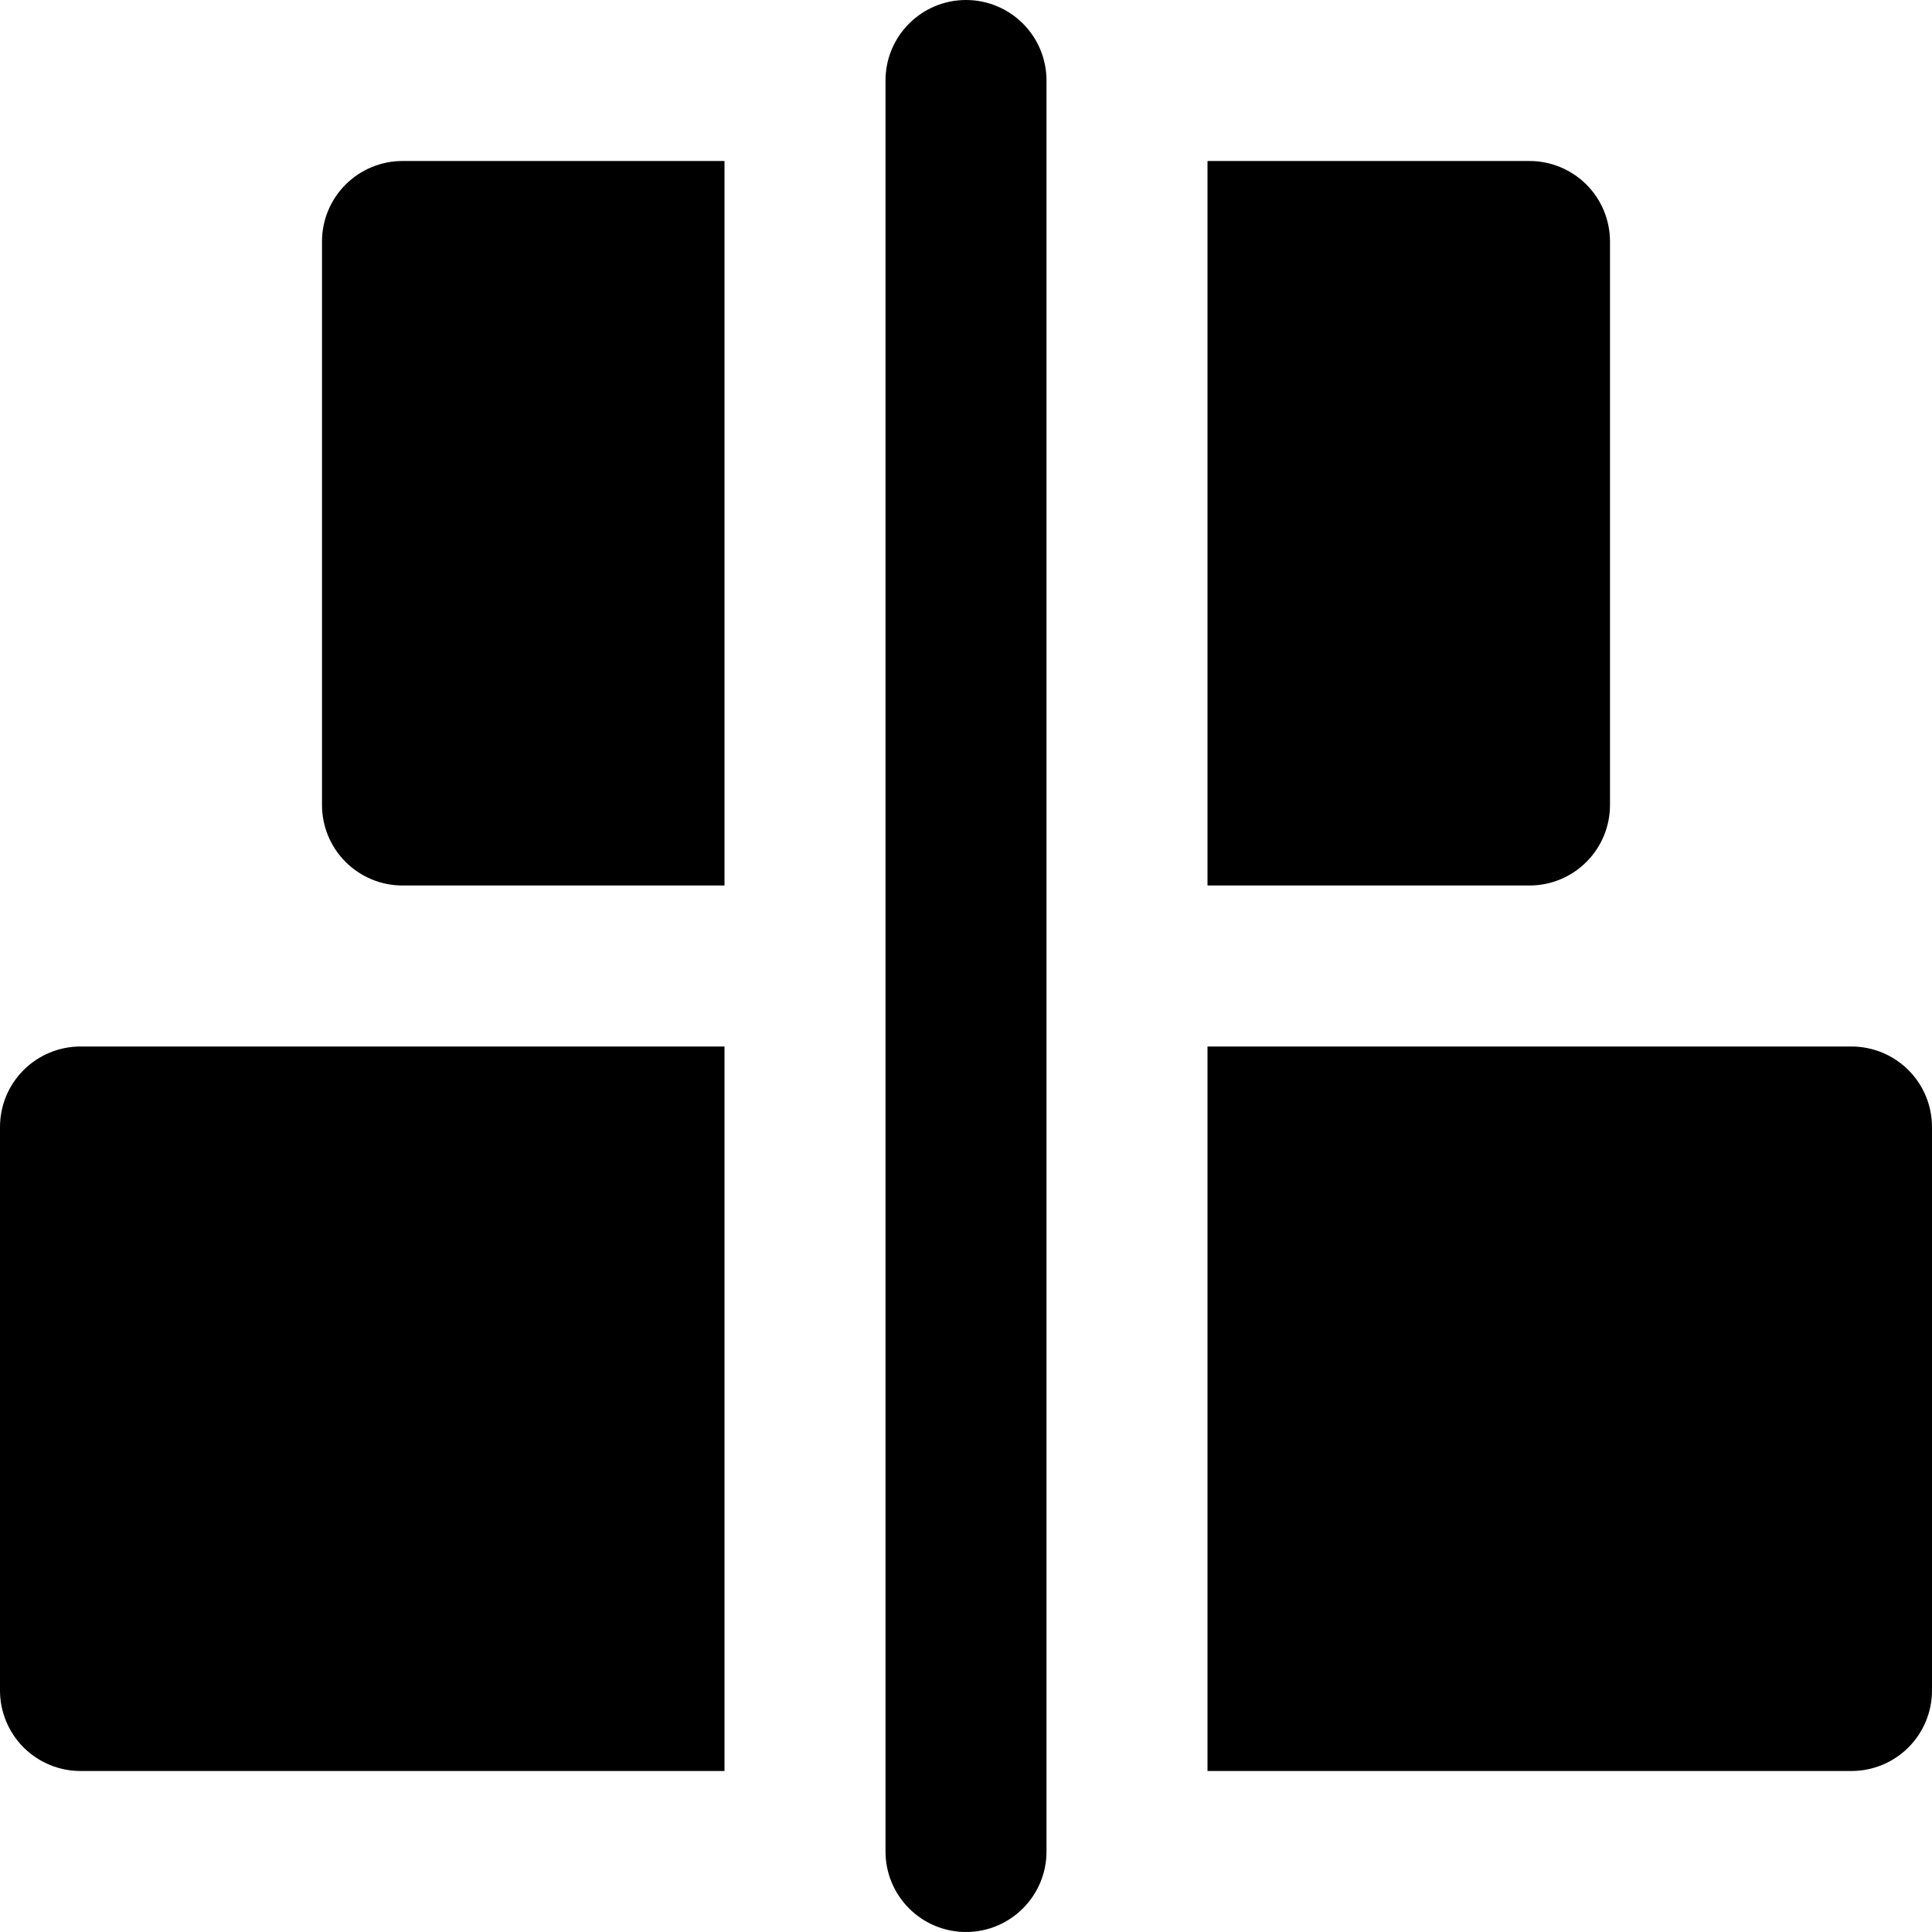
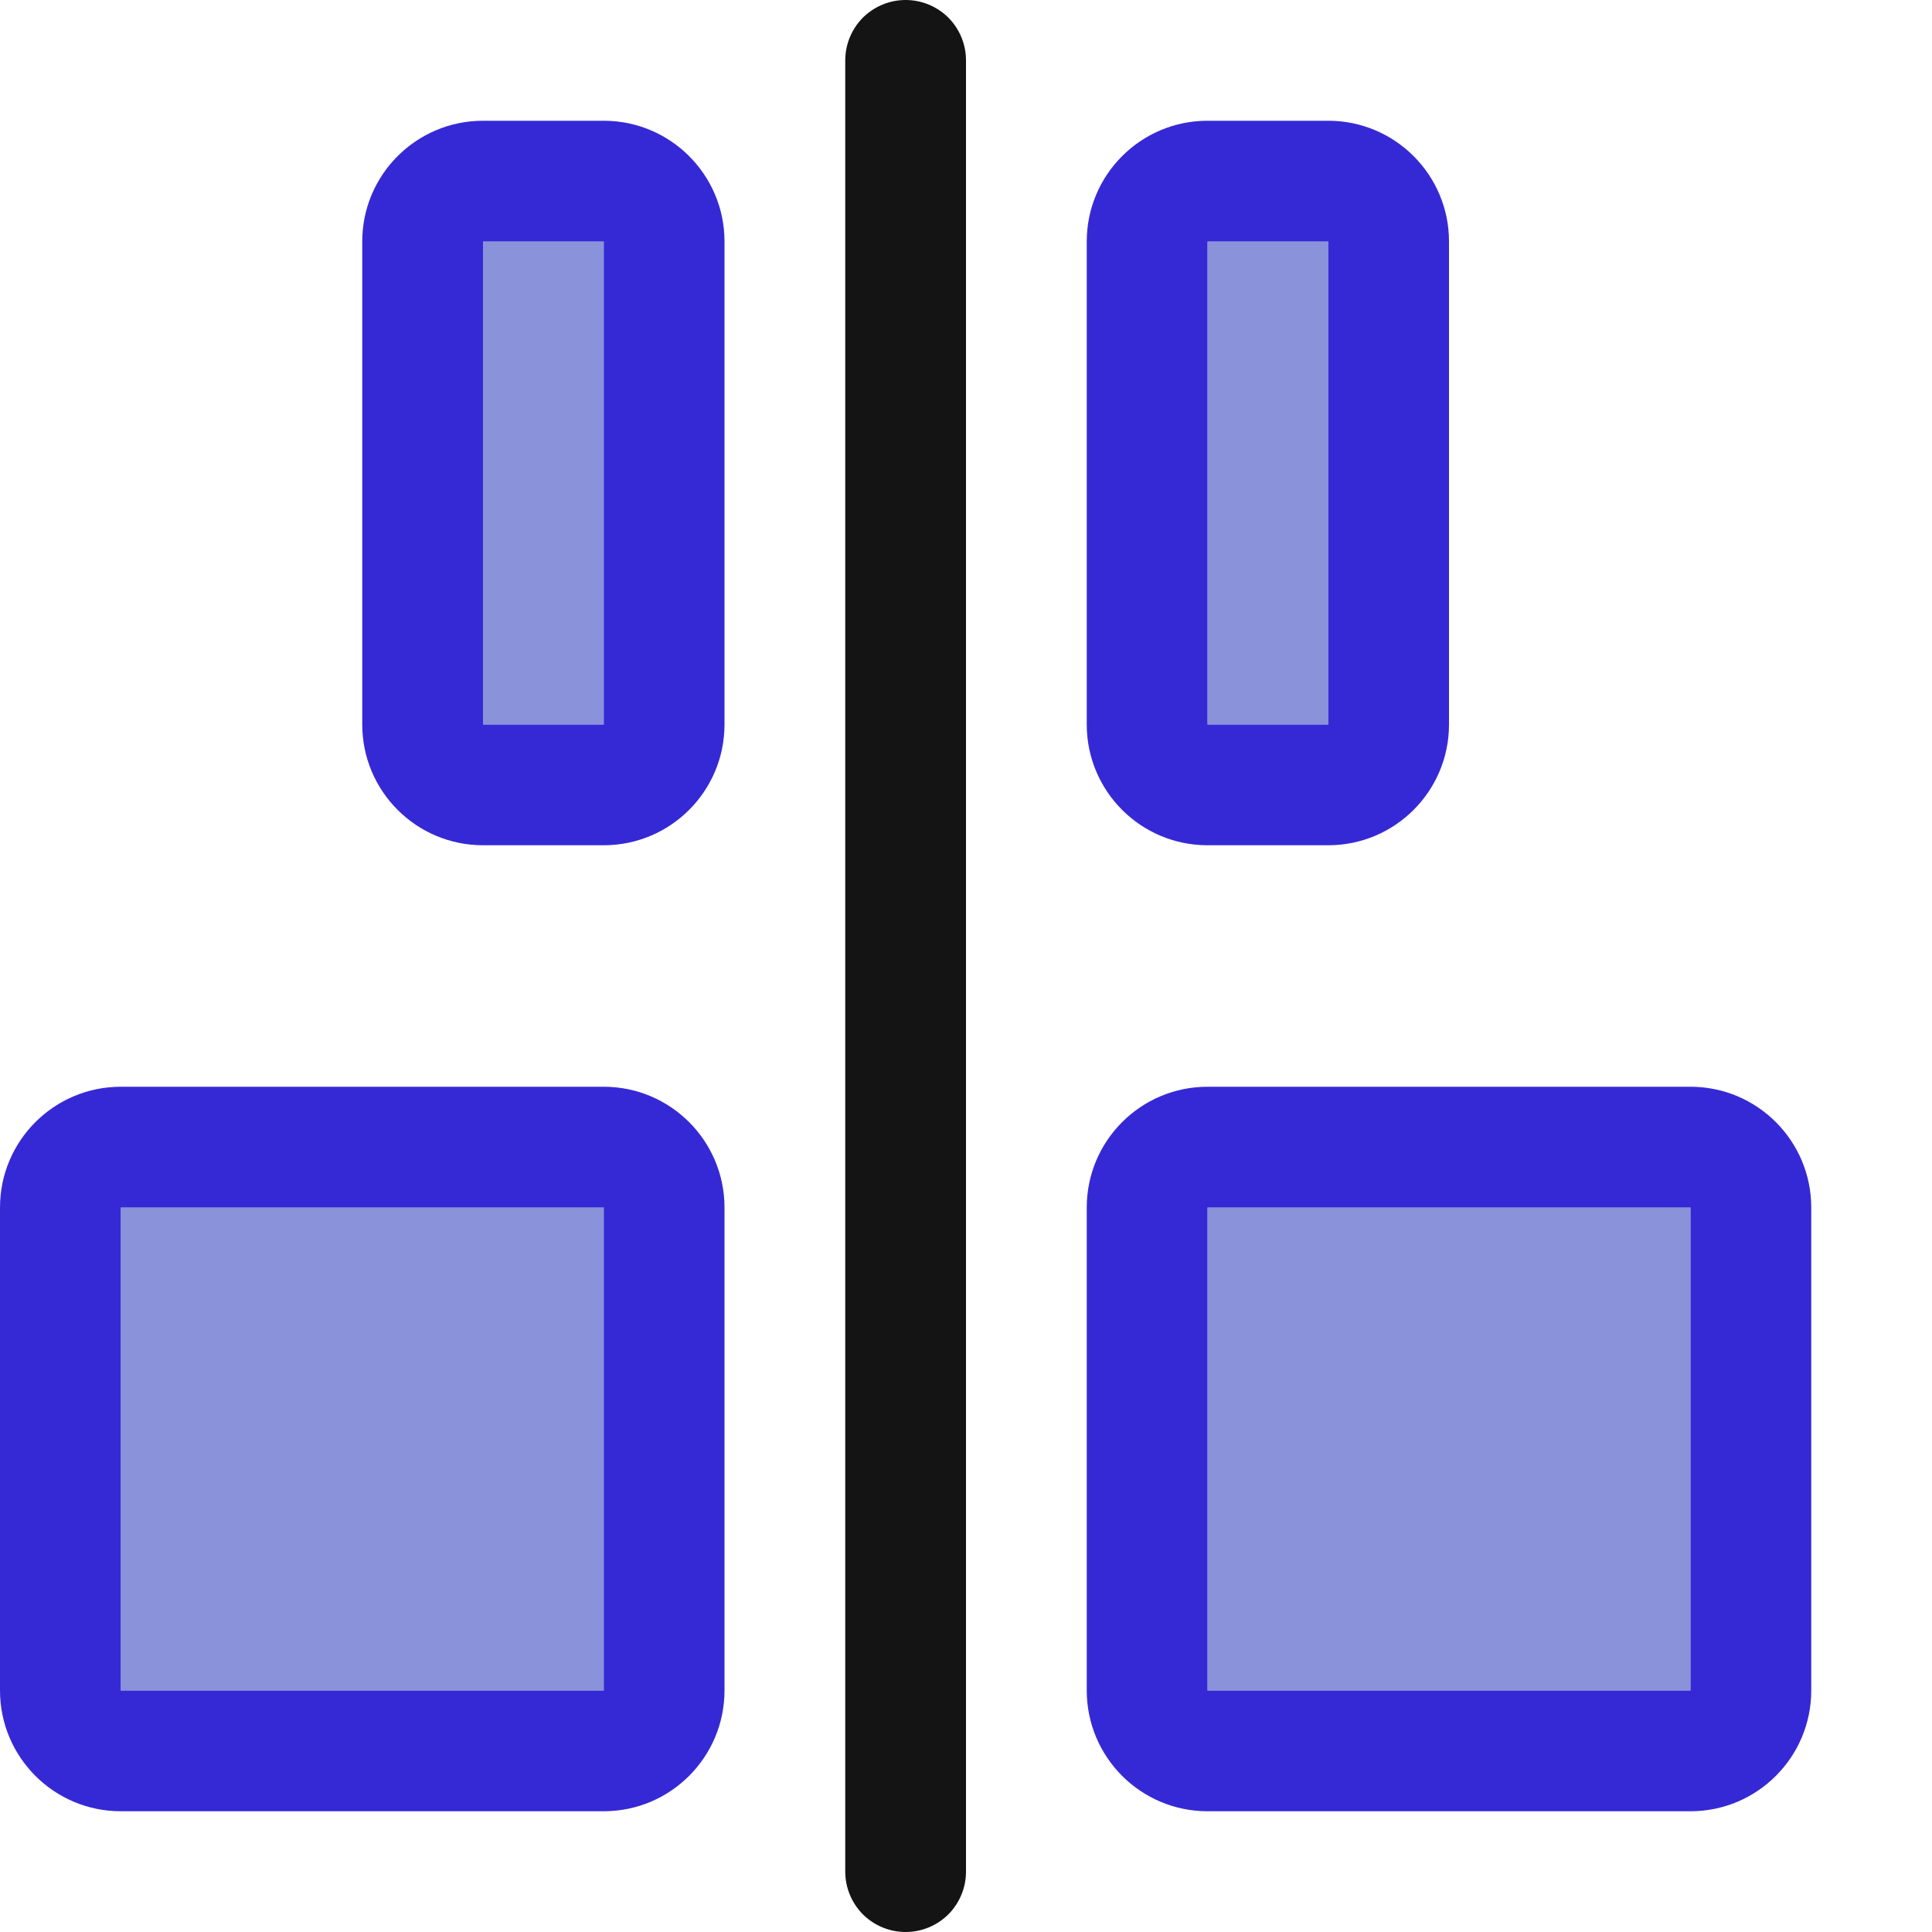
- <svg xmlns="http://www.w3.org/2000/svg" width="100%" height="100%" viewBox="0 0 24 24" version="1.1" xml:space="preserve" style="fill-rule:evenodd;clip-rule:evenodd;stroke-linejoin:round;stroke-miterlimit:2;">
-   <g transform="matrix(1,0,0,1,-98,-52)">
-     <g id="alignvcenter" transform="matrix(1,0,0,1,98,52)">
+ <svg xmlns="http://www.w3.org/2000/svg" width="100%" height="100%" viewBox="0 0 16 16" version="1.1" xml:space="preserve" style="fill-rule:evenodd;clip-rule:evenodd;stroke-linejoin:round;stroke-miterlimit:2;">
+   <g transform="matrix(1,0,0,1,-98,-44)">
+     <g id="alignvcenter" transform="matrix(0.666667,0,0,0.666667,98,44)">
      <rect x="0" y="0" width="24" height="24" style="fill:none;" />
      <clipPath id="_clip1">
        <rect x="0" y="0" width="24" height="24" />
      </clipPath>
      <g clip-path="url(#_clip1)">
-         <g transform="matrix(1,0,0,1,-89,-26)">
-           <path d="M102,27C102,26.735 101.895,26.48 101.707,26.293C101.52,26.105 101.265,26 101,26C100.448,26 100,26.448 100,27L100,49C100,49.265 100.105,49.52 100.293,49.707C100.48,49.895 100.735,50 101,50C101.552,50 102,49.552 102,49L102,27Z" />
+         <g transform="matrix(2,0,0,2,-202.5,-41)">
+           <rect x="102" y="28" width="3" height="3" style="fill:rgb(138,146,217);" />
+           <path d="M105.75,28C105.75,27.586 105.414,27.25 105,27.25L102,27.25C101.586,27.25 101.25,27.586 101.25,28L101.25,31C101.25,31.414 101.586,31.75 102,31.75L105,31.75C105.414,31.75 105.75,31.414 105.75,31L105.75,28ZM105,28L102,28L102,31L105,31L105,28Z" style="fill:rgb(53,41,214);" />
        </g>
-         <g transform="matrix(0.45,0,0,0.818182,-45.9,-18.9091)">
-           <path d="M122,39L104.222,39C103.633,39 103.068,39.129 102.651,39.358C102.234,39.587 102,39.898 102,40.222L102,48.778C102,49.102 102.234,49.413 102.651,49.642C103.068,49.871 103.633,50 104.222,50L122,50L122,39Z" />
+         <g transform="matrix(2,0,0,2,-189,-41)">
+           <rect x="102" y="28" width="3" height="3" style="fill:rgb(138,146,217);" />
+           <path d="M105.75,28C105.75,27.586 105.414,27.25 105,27.25L102,27.25C101.586,27.25 101.25,27.586 101.25,28L101.25,31C101.25,31.414 101.586,31.75 102,31.75L105,31.75C105.414,31.75 105.75,31.414 105.75,31L105.75,28ZM105,28L102,28L102,31L105,31L105,28Z" style="fill:rgb(53,41,214);" />
        </g>
-         <g transform="matrix(-0.45,-5.51091e-17,1.00198e-16,-0.818182,69.9,53.9091)">
-           <path d="M122,39L104.222,39C103.633,39 103.068,39.129 102.651,39.358C102.234,39.587 102,39.898 102,40.222L102,48.778C102,49.102 102.234,49.413 102.651,49.642C103.068,49.871 103.633,50 104.222,50L122,50L122,39Z" />
+         <g transform="matrix(0.5,0,0,2,-36,-53)">
+           <rect x="102" y="28" width="3" height="3" style="fill:rgb(138,146,217);" />
+           <path d="M108,28C108,27.586 106.657,27.25 105,27.25L102,27.25C100.343,27.25 99,27.586 99,28L99,31C99,31.414 100.343,31.75 102,31.75L105,31.75C106.657,31.75 108,31.414 108,31L108,28ZM105,28L102,28L102,31L105,31L105,28Z" style="fill:rgb(53,41,214);" />
        </g>
-         <g transform="matrix(0.25,0,0,0.818182,-21.5,-29.9091)">
-           <path d="M122,39L106,39C104.939,39 103.922,39.129 103.172,39.358C102.421,39.587 102,39.898 102,40.222C102,42.339 102,46.661 102,48.778C102,49.102 102.421,49.413 103.172,49.642C103.922,49.871 104.939,50 106,50C111.837,50 122,50 122,50L122,39Z" />
+         <g transform="matrix(0.5,0,0,2,-45,-53)">
+           <rect x="102" y="28" width="3" height="3" style="fill:rgb(138,146,217);" />
+           <path d="M108,28C108,27.586 106.657,27.25 105,27.25L102,27.25C100.343,27.25 99,27.586 99,28L99,31C99,31.414 100.343,31.75 102,31.75L105,31.75C106.657,31.75 108,31.414 108,31L108,28ZM105,28L102,28L102,31L105,31L105,28Z" style="fill:rgb(53,41,214);" />
        </g>
-         <g transform="matrix(-0.25,-3.06162e-17,1.00198e-16,-0.818182,45.5,42.9091)">
-           <path d="M122,39L106,39C104.939,39 103.922,39.129 103.172,39.358C102.421,39.587 102,39.898 102,40.222C102,42.339 102,46.661 102,48.778C102,49.102 102.421,49.413 103.172,49.642C103.922,49.871 104.939,50 106,50C111.837,50 122,50 122,50L122,39Z" />
+         <g transform="matrix(1.5,0,0,1.5,-136.5,-39)">
+           <path d="M99,26.5C99,26.367 98.947,26.24 98.854,26.146C98.76,26.053 98.633,26 98.5,26C98.367,26 98.24,26.053 98.146,26.146C98.053,26.24 98,26.367 98,26.5C98,28.888 98,39.112 98,41.5C98,41.633 98.053,41.76 98.146,41.854C98.24,41.947 98.367,42 98.5,42C98.633,42 98.76,41.947 98.854,41.854C98.947,41.76 99,41.633 99,41.5C99,39.112 99,28.888 99,26.5Z" style="fill:rgb(20,20,20);" />
        </g>
      </g>
    </g>
  </g>
</svg>
